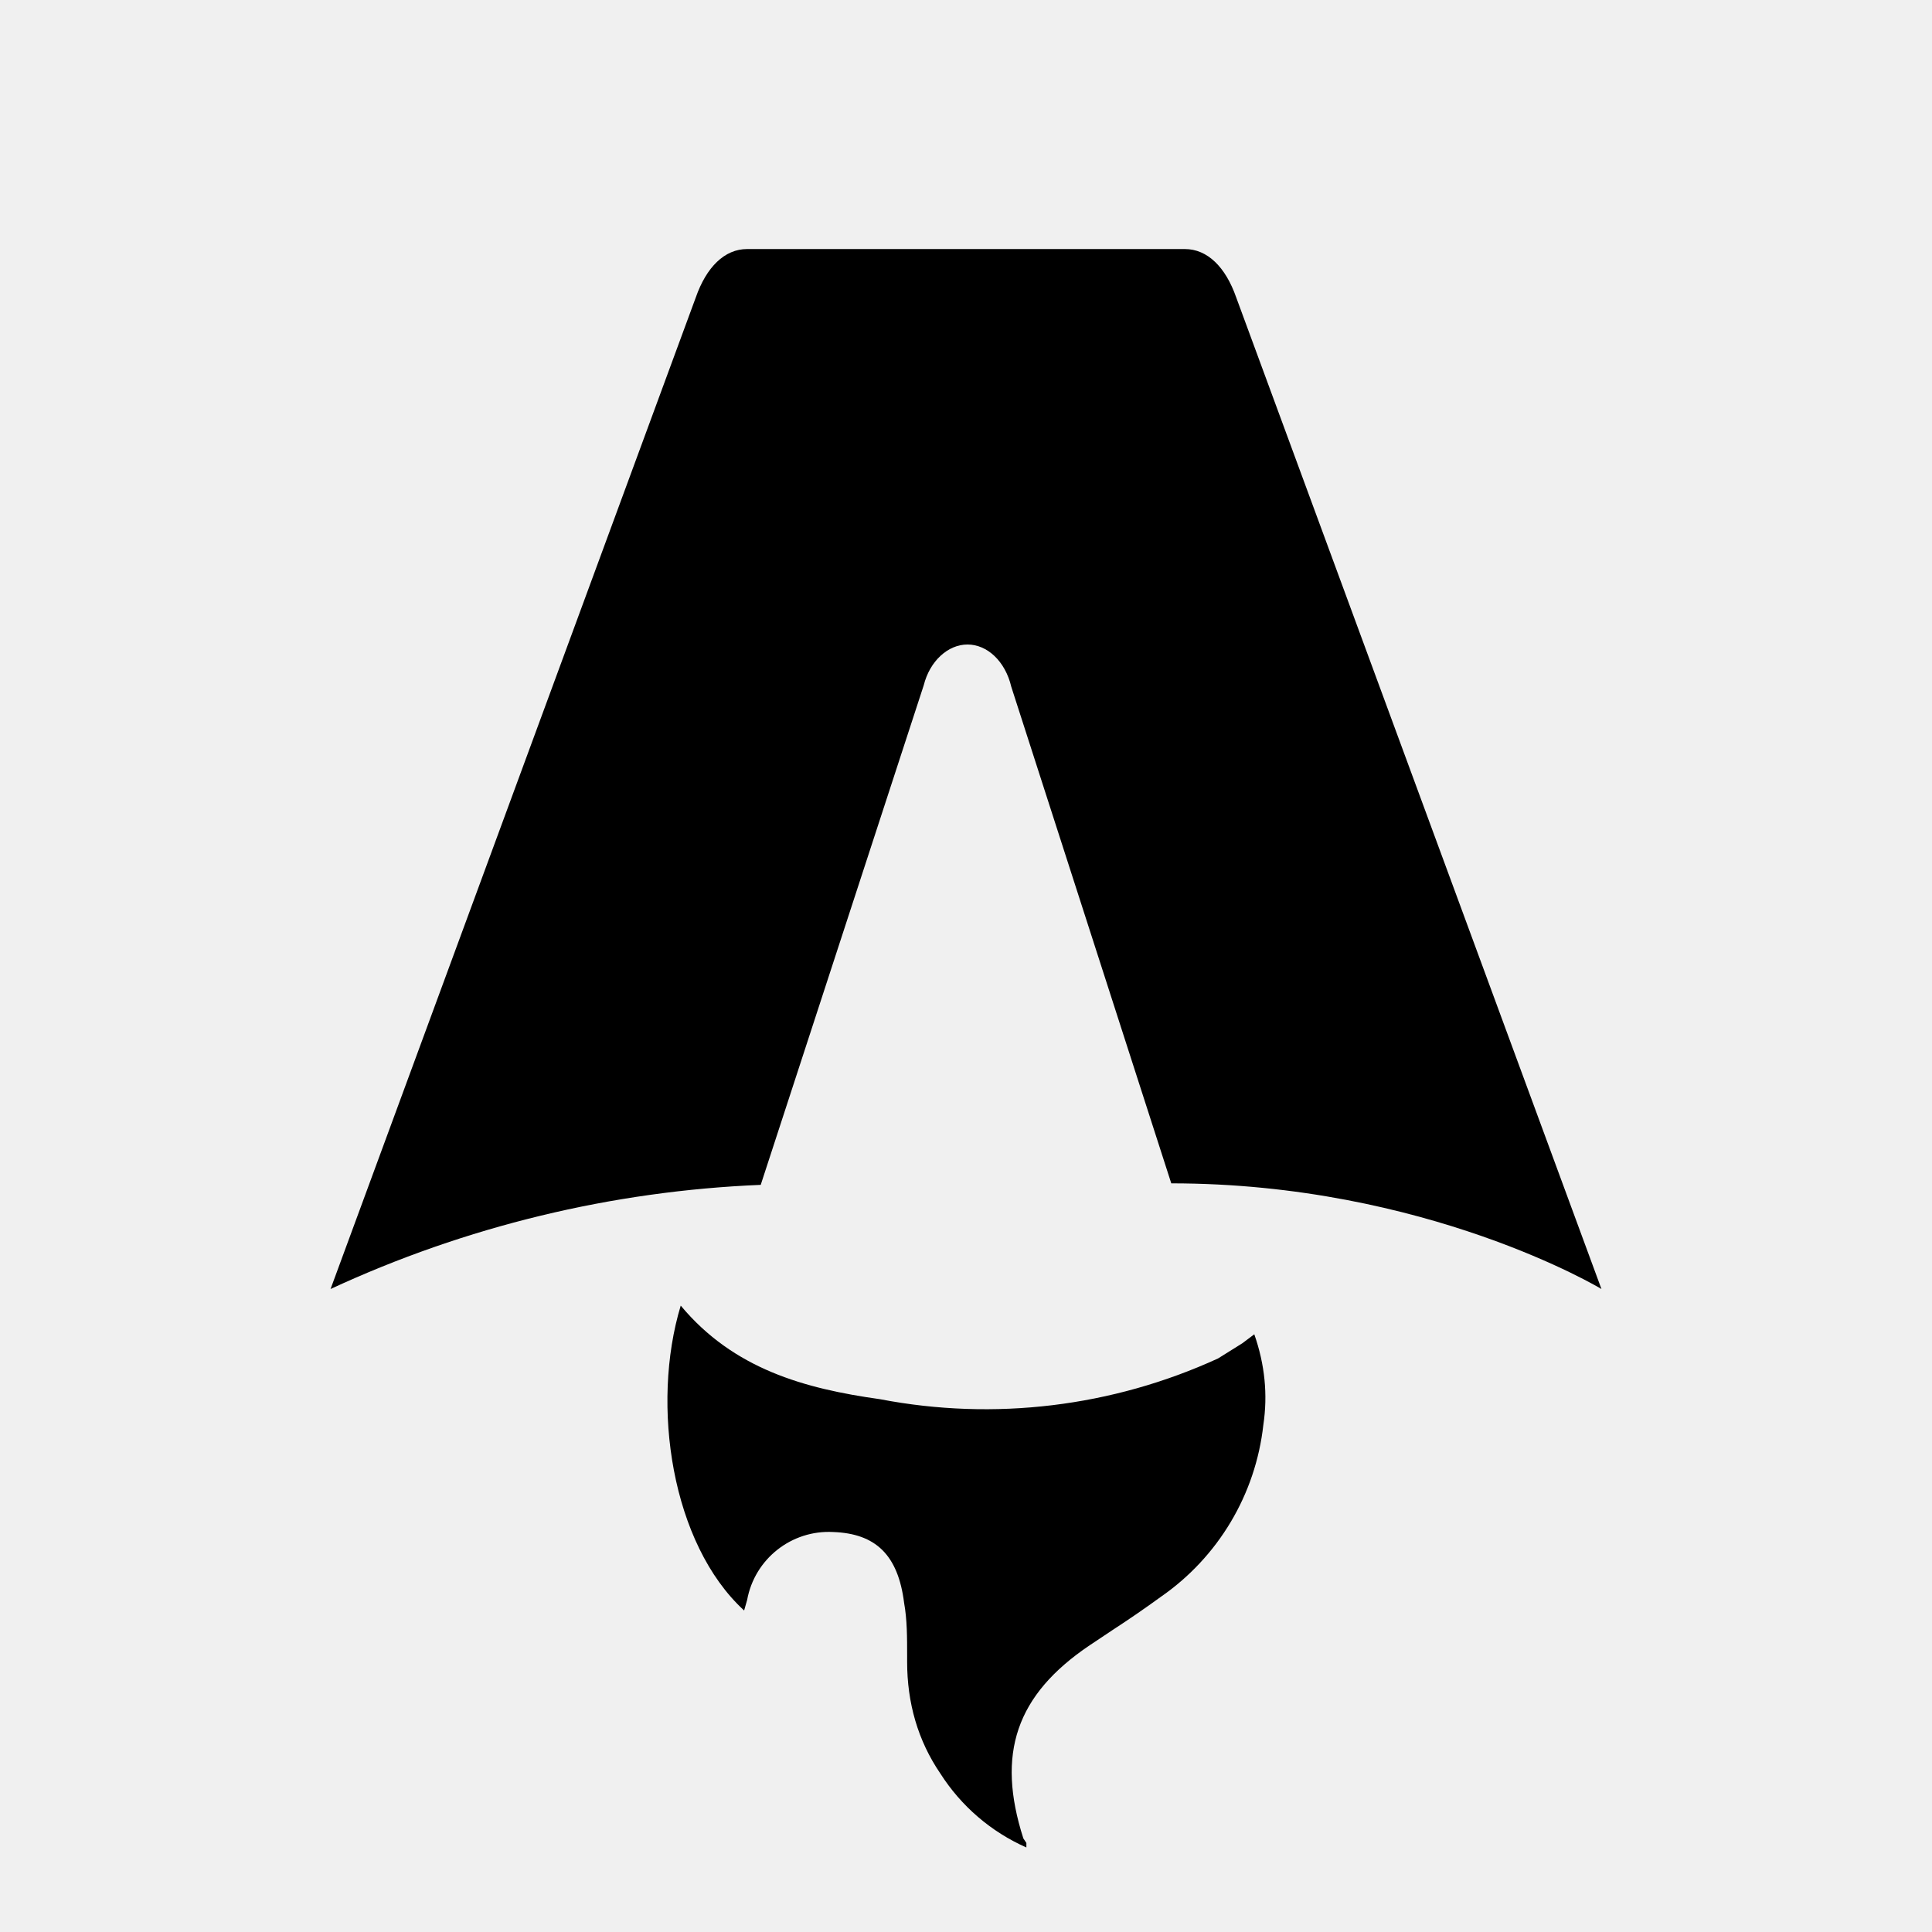
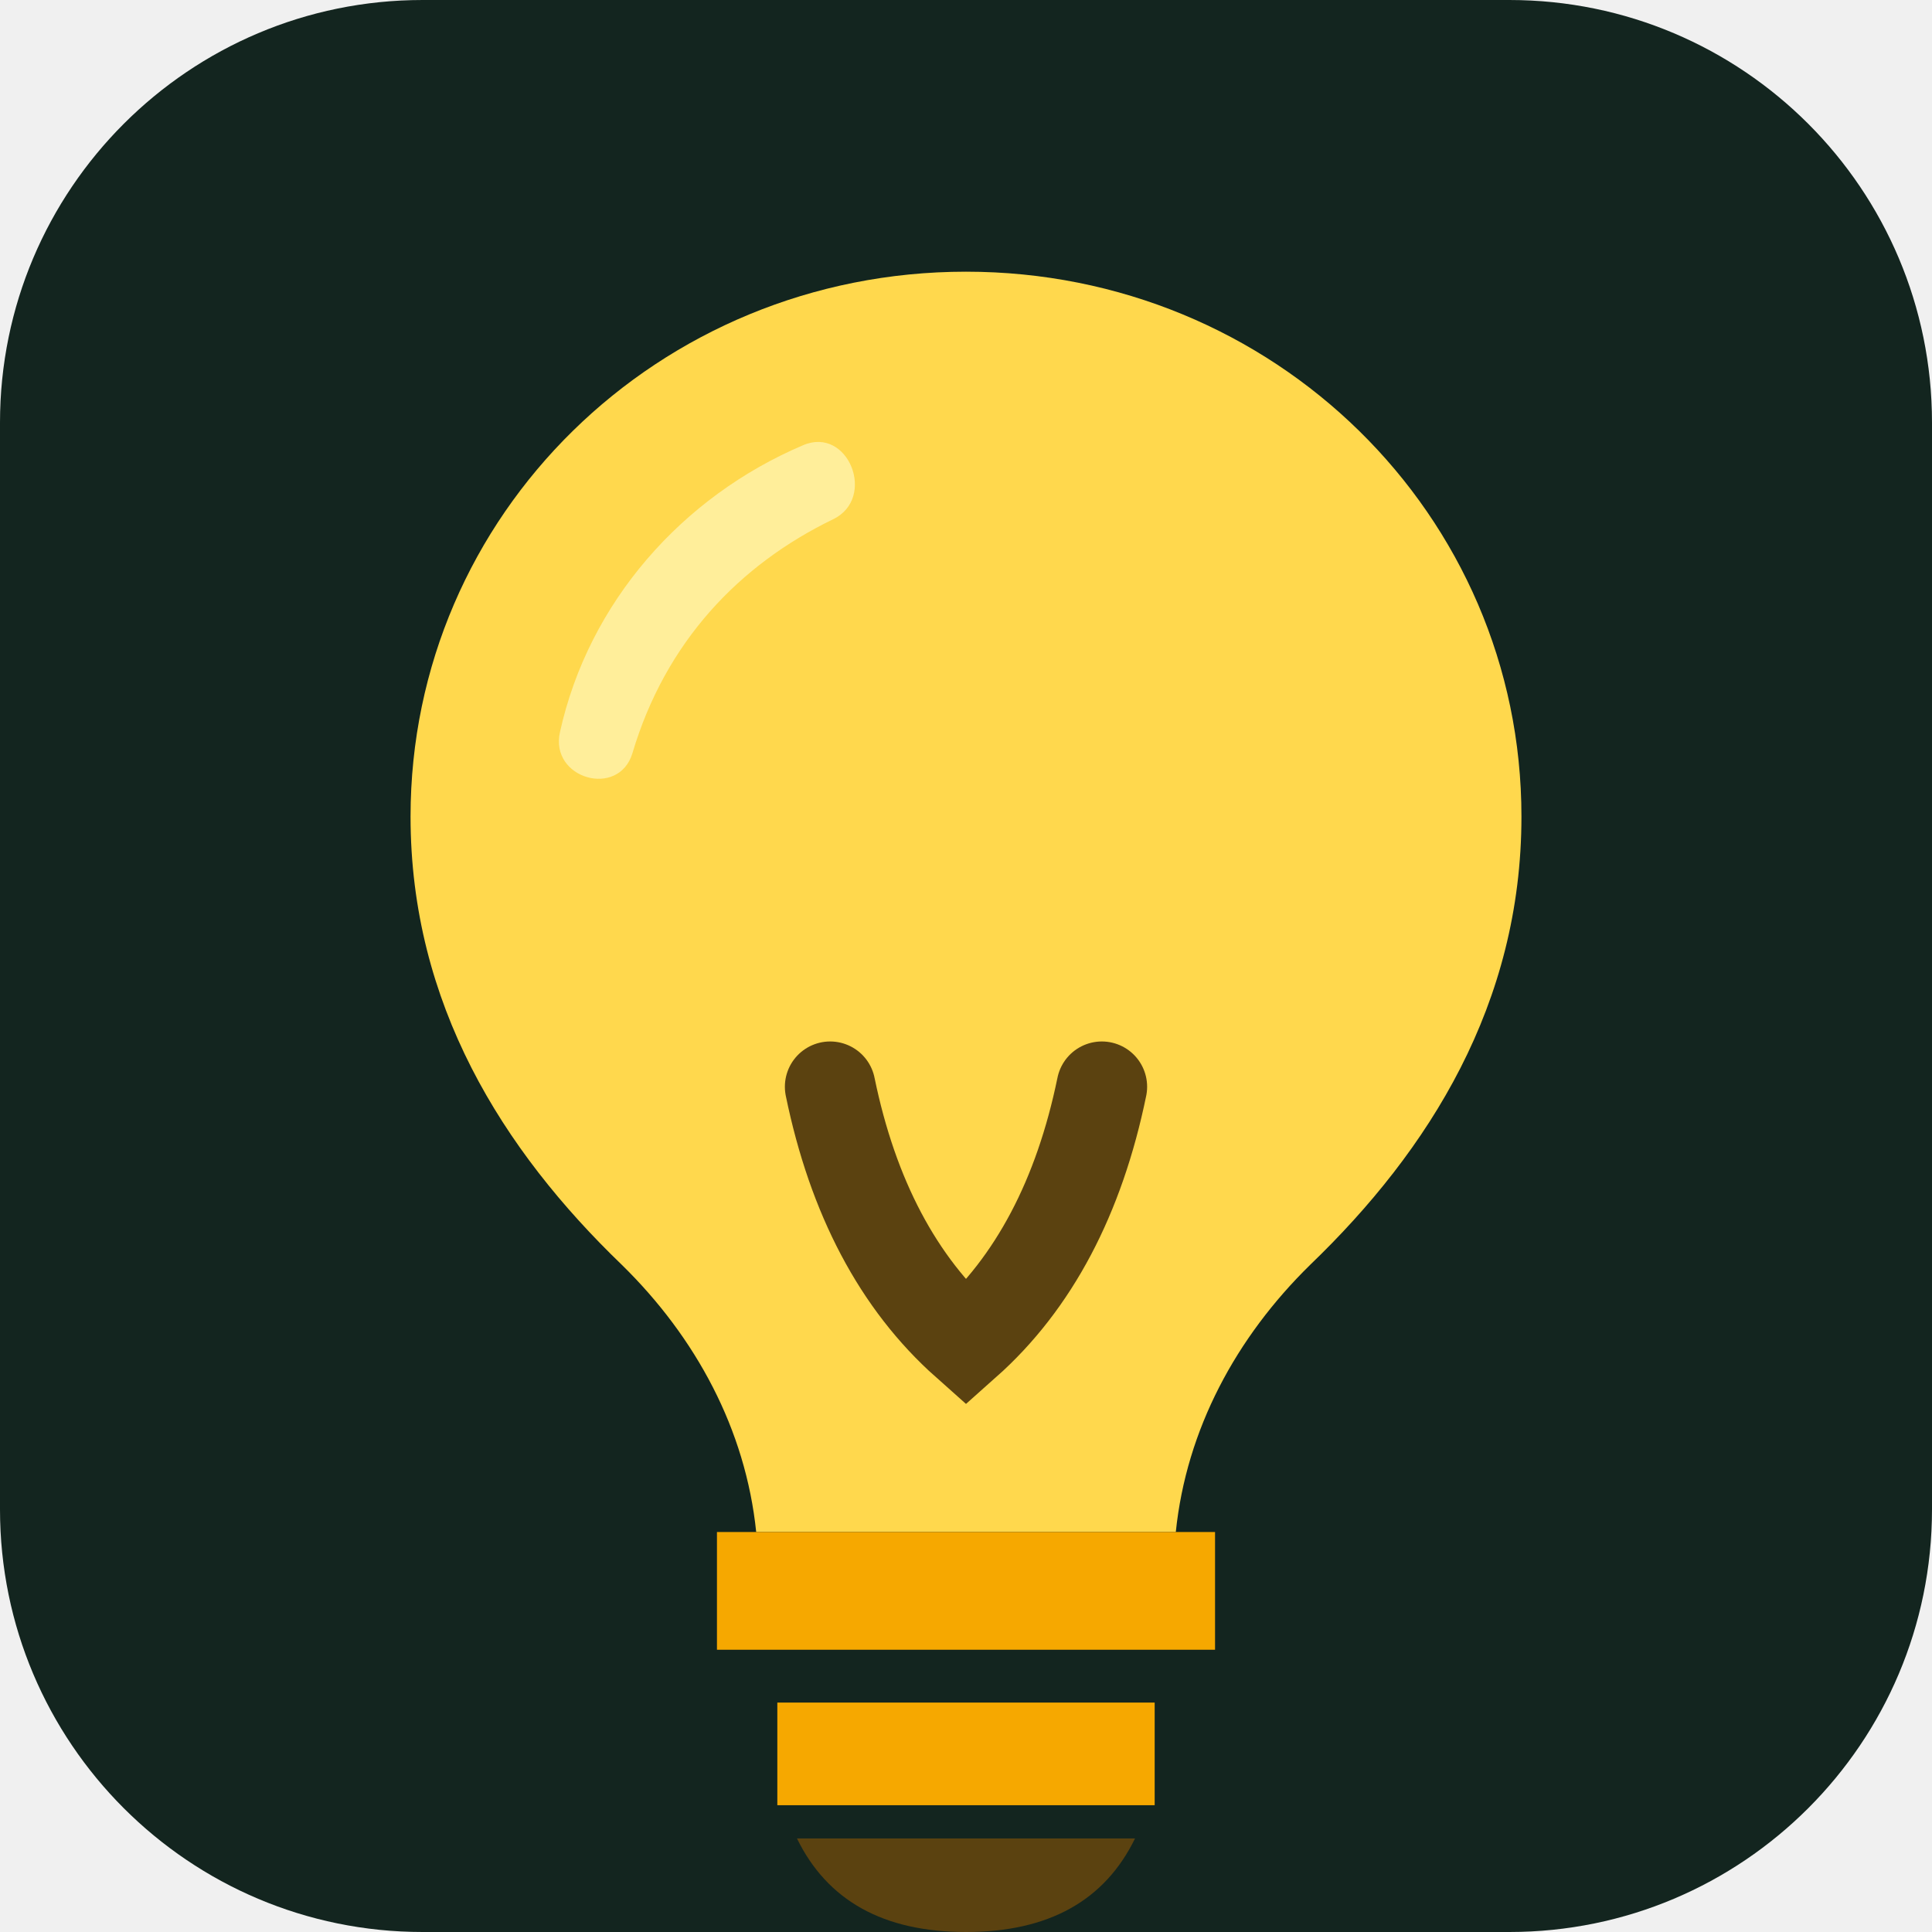
- <svg xmlns="http://www.w3.org/2000/svg" fill="none" viewBox="0 0 128 128">
-   <path d="M50.4 78.5a75.1 75.1 0 0 0-28.5 6.9l24.2-65.7c.7-2 1.9-3.2 3.4-3.2h29c1.5 0 2.7 1.2 3.4 3.2l24.2 65.7s-11.6-7-28.5-7L67 45.5c-.4-1.7-1.6-2.8-2.9-2.8-1.3 0-2.5 1.1-2.9 2.7L50.4 78.5Zm-1.1 28.2Zm-4.2-20.2c-2 6.6-.6 15.8 4.2 20.2a17.5 17.5 0 0 1 .2-.7 5.5 5.5 0 0 1 5.7-4.5c2.8.1 4.3 1.5 4.7 4.7.2 1.1.2 2.3.2 3.5v.4c0 2.7.7 5.2 2.2 7.4a13 13 0 0 0 5.7 4.9v-.3l-.2-.3c-1.8-5.6-.5-9.5 4.4-12.8l1.5-1a73 73 0 0 0 3.2-2.2 16 16 0 0 0 6.8-11.4c.3-2 .1-4-.6-6l-.8.6-1.6 1a37 37 0 0 1-22.4 2.7c-5-.7-9.7-2-13.2-6.2Z" />
-   <style>
-         path { fill: #000; }
-         @media (prefers-color-scheme: dark) {
-             path { fill: #FFF; }
-         }
-     </style>
+ <svg xmlns="http://www.w3.org/2000/svg" viewBox="0 0 128 128" role="img" aria-label="Yellow light bulb">
+   <rect width="128" height="128" rx="28" fill="#13251f" />
+   <path fill="#ffd84d" d="M64 18c-20.4 0-36.8 16.1-36.8 36.1 0 12.4 6.1 22.1 14 29.7 4.9 4.8 8.2 10.9 8.9 17.7h27.8c.7-6.8 4-12.9 8.9-17.7 7.9-7.6 14-17.3 14-29.7C100.8 34.1 84.4 18 64 18Z" />
+   <path fill="#fff2a8" d="M53.2 29.5c-8 3.4-14.2 10.4-16.1 19-.7 3.1 3.9 4.4 4.8 1.4 2.2-7.4 7.1-12.5 13.3-15.5 2.9-1.4 1-6.2-2-4.9Z" opacity=".85" />
+   <path fill="#f6a800" d="M47.5 101.5h33v7.8h-33zM51.5 112.8h25v6.8h-25z" />
+   <path fill="#5b4210" d="M52.8 121.8h22.4c-2 4.1-5.7 6.2-11.2 6.2s-9.2-2.1-11.2-6.2Z" />
+   <path fill="none" stroke="#5b4210" stroke-linecap="round" stroke-width="6" d="M55 72c1.5 7.3 4.5 13 9 17 4.5-4 7.5-9.7 9-17" />
</svg>
